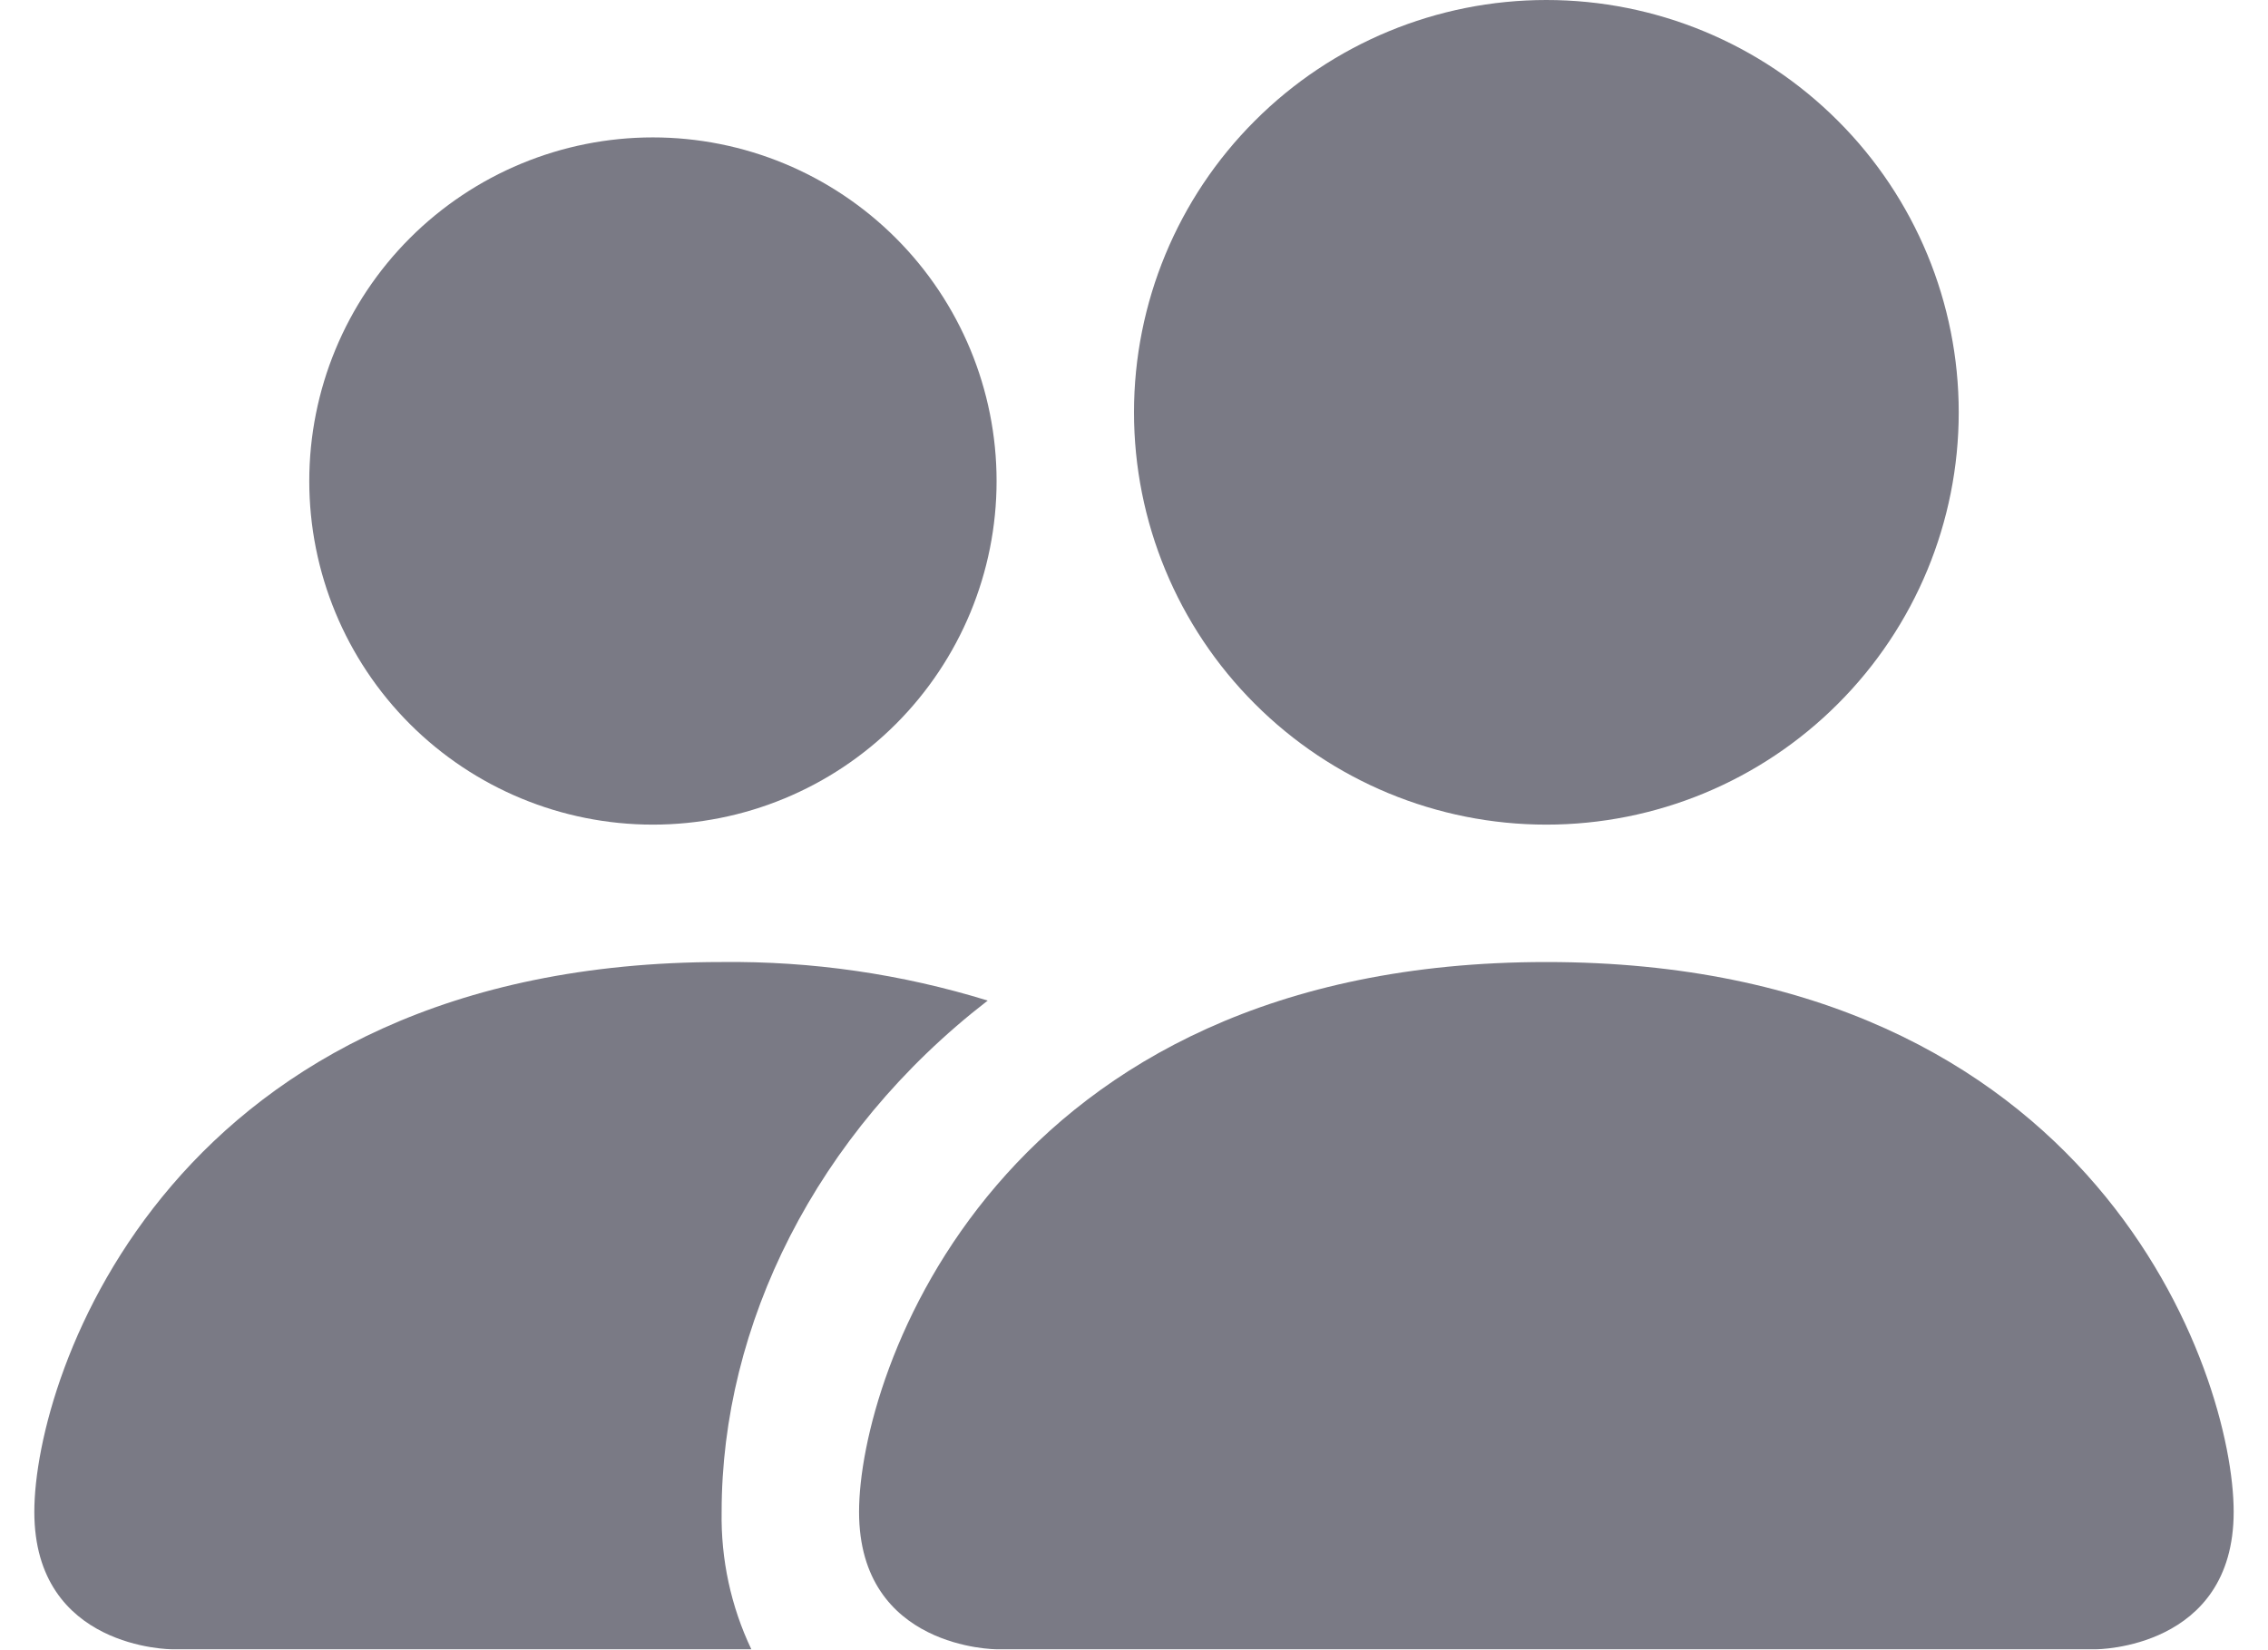
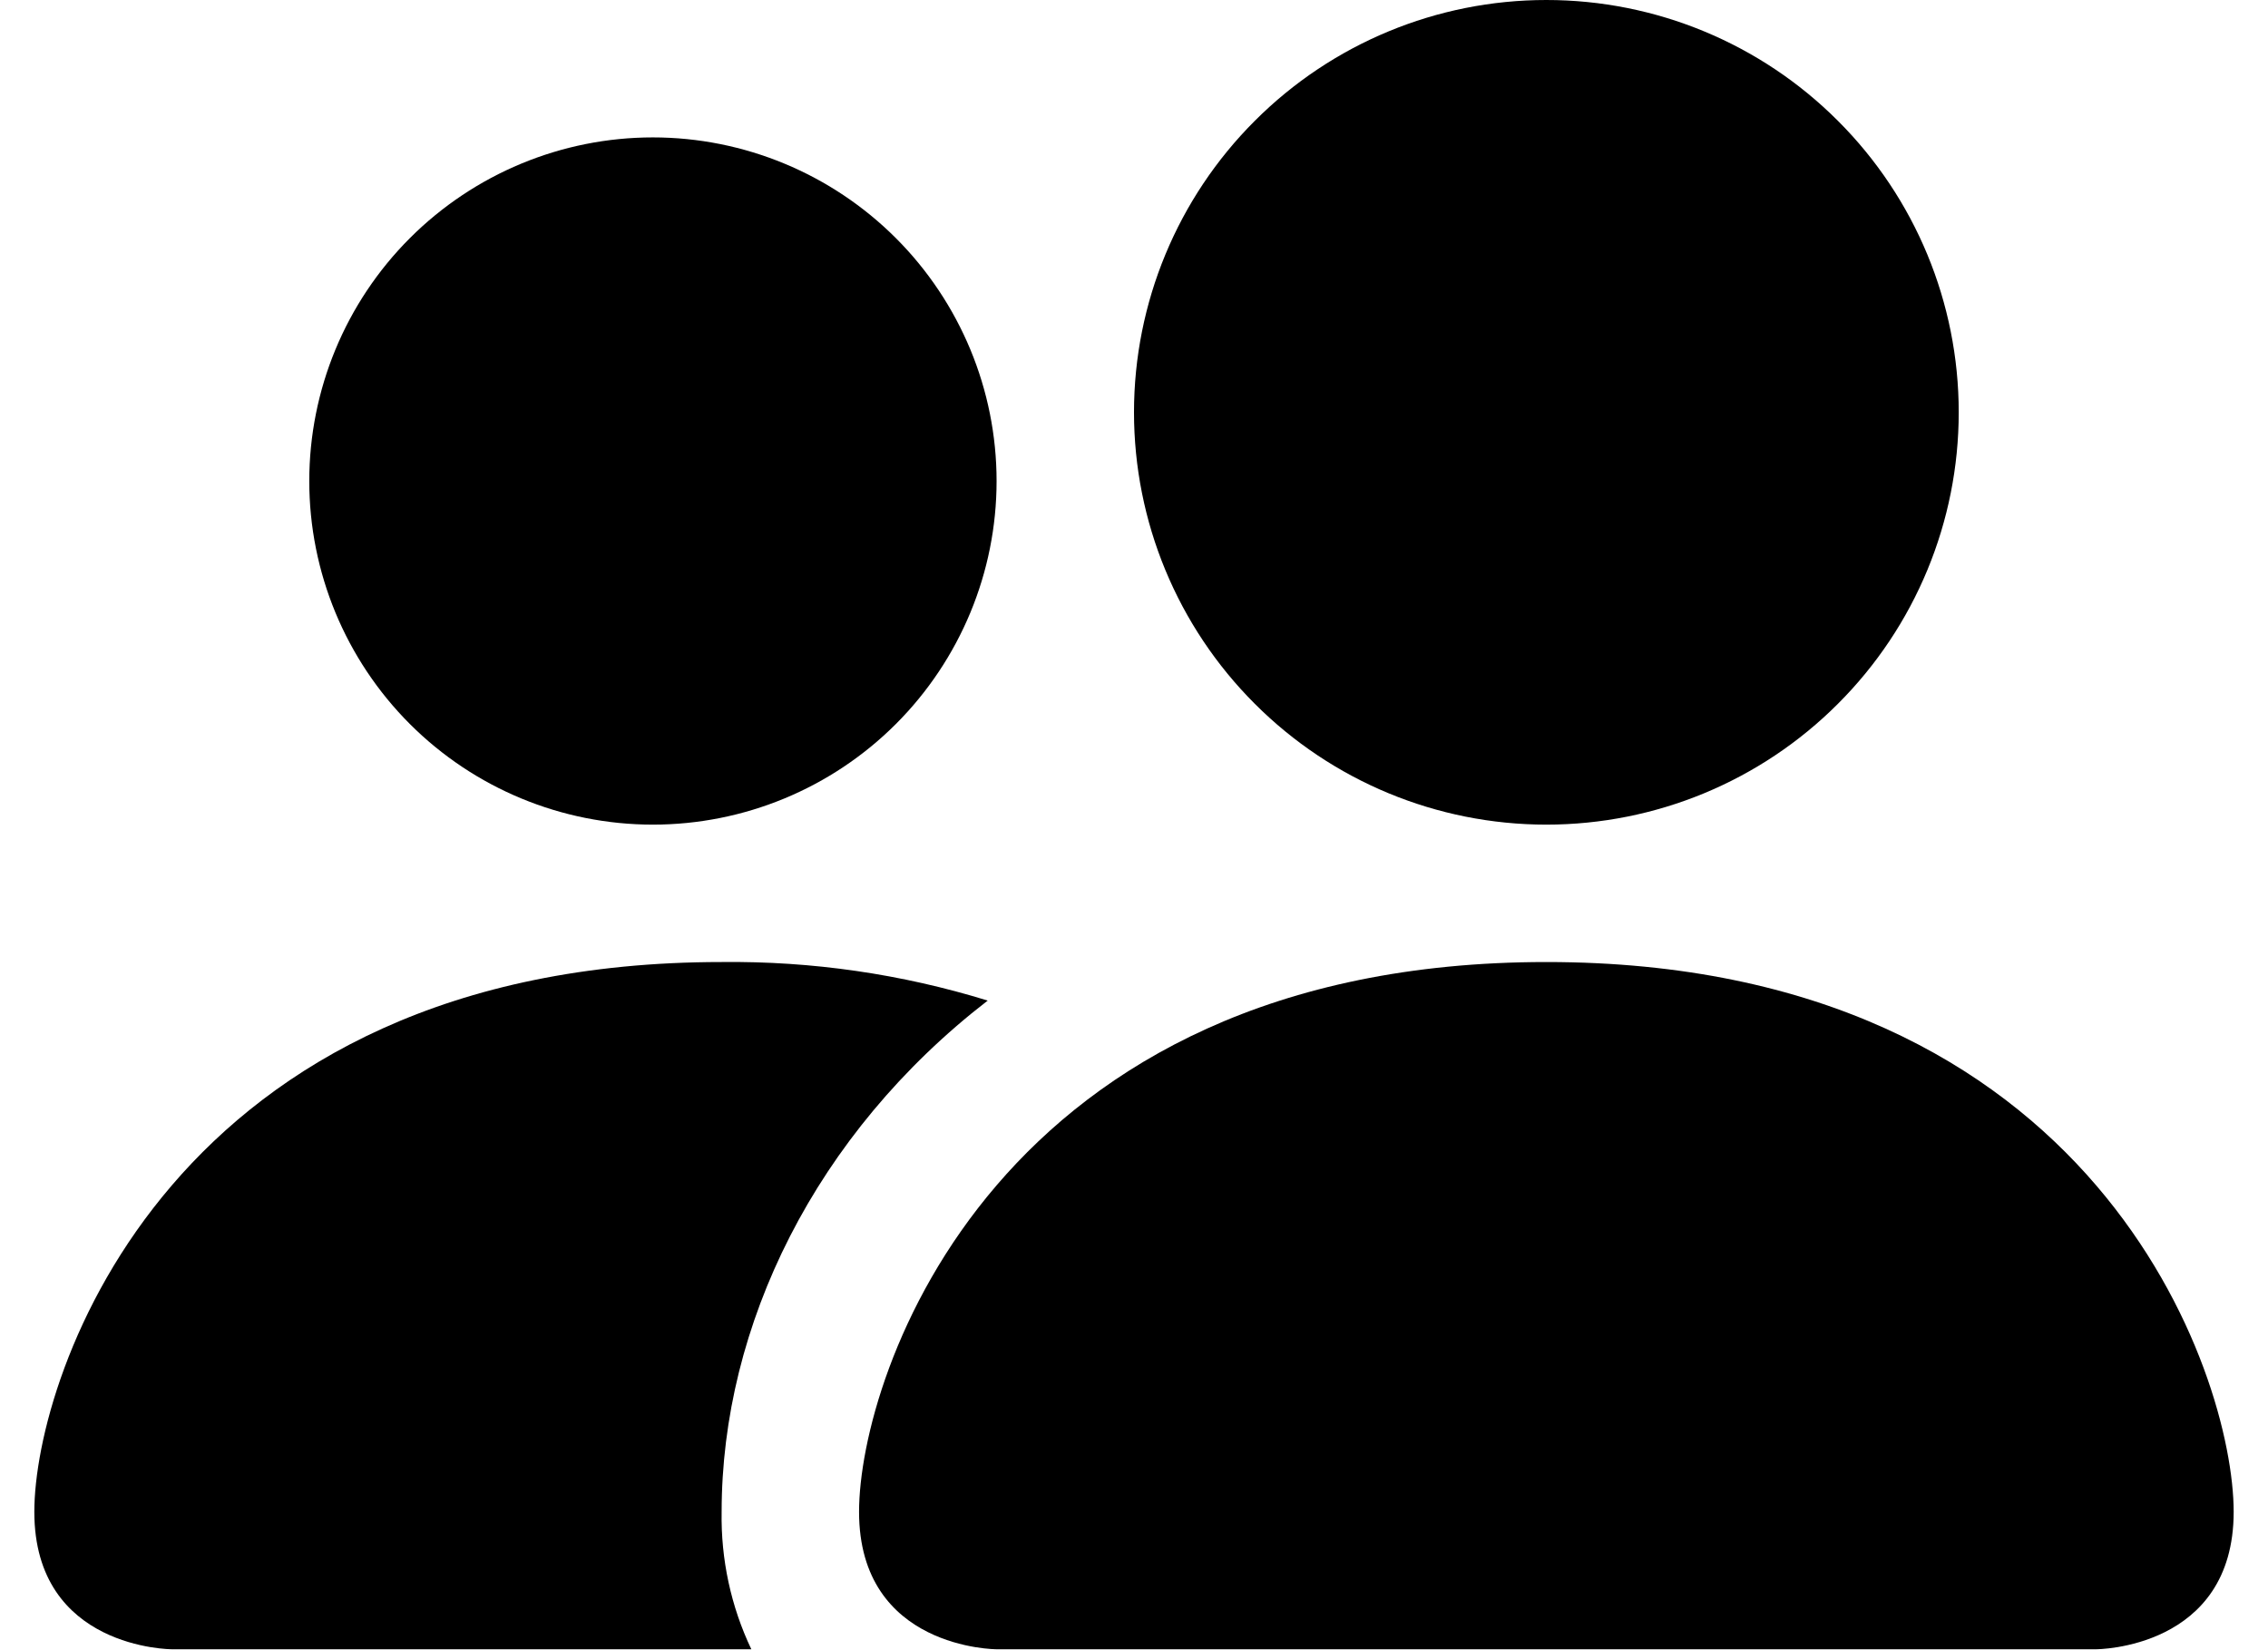
<svg xmlns="http://www.w3.org/2000/svg" width="22" height="16" viewBox="0 0 22 16" fill="none">
-   <path d="M9.667 16C9.667 16 8.333 16 8.333 14.667C8.333 13.333 9.667 9.333 15 9.333C20.333 9.333 21.667 13.333 21.667 14.667C21.667 16 20.333 16 20.333 16H9.667ZM15 8C16.061 8 17.078 7.579 17.828 6.828C18.579 6.078 19 5.061 19 4C19 2.939 18.579 1.922 17.828 1.172C17.078 0.421 16.061 0 15 0C13.939 0 12.922 0.421 12.172 1.172C11.421 1.922 11 2.939 11 4C11 5.061 11.421 6.078 12.172 6.828C12.922 7.579 13.939 8 15 8Z" fill="#7A7A85" />
-   <path fill-rule="evenodd" clip-rule="evenodd" d="M7.288 16C7.09 15.584 6.992 15.127 7 14.667C7 12.86 7.907 11 9.581 9.707C8.745 9.449 7.875 9.323 7 9.333C1.667 9.333 0.333 13.333 0.333 14.667C0.333 16 1.667 16 1.667 16H7.288Z" fill="#7A7A85" />
-   <path d="M6.333 8C7.217 8 8.065 7.649 8.69 7.024C9.315 6.399 9.667 5.551 9.667 4.667C9.667 3.783 9.315 2.935 8.69 2.31C8.065 1.685 7.217 1.333 6.333 1.333C5.449 1.333 4.601 1.685 3.976 2.31C3.351 2.935 3 3.783 3 4.667C3 5.551 3.351 6.399 3.976 7.024C4.601 7.649 5.449 8 6.333 8Z" fill="#7A7A85" />
+   <path d="M9.667 16C9.667 16 8.333 16 8.333 14.667C8.333 13.333 9.667 9.333 15 9.333C20.333 9.333 21.667 13.333 21.667 14.667C21.667 16 20.333 16 20.333 16H9.667ZM15 8C16.061 8 17.078 7.579 17.828 6.828C18.579 6.078 19 5.061 19 4C19 2.939 18.579 1.922 17.828 1.172C17.078 0.421 16.061 0 15 0C13.939 0 12.922 0.421 12.172 1.172C11.421 1.922 11 2.939 11 4C11 5.061 11.421 6.078 12.172 6.828C12.922 7.579 13.939 8 15 8Z" fill="currentColor" />
+   <path fill-rule="evenodd" clip-rule="evenodd" d="M7.288 16C7.09 15.584 6.992 15.127 7 14.667C7 12.86 7.907 11 9.581 9.707C8.745 9.449 7.875 9.323 7 9.333C1.667 9.333 0.333 13.333 0.333 14.667C0.333 16 1.667 16 1.667 16H7.288Z" fill="currentColor" />
+   <path d="M6.333 8C7.217 8 8.065 7.649 8.69 7.024C9.315 6.399 9.667 5.551 9.667 4.667C9.667 3.783 9.315 2.935 8.69 2.31C8.065 1.685 7.217 1.333 6.333 1.333C5.449 1.333 4.601 1.685 3.976 2.31C3.351 2.935 3 3.783 3 4.667C3 5.551 3.351 6.399 3.976 7.024C4.601 7.649 5.449 8 6.333 8Z" fill="currentColor" />
</svg>
